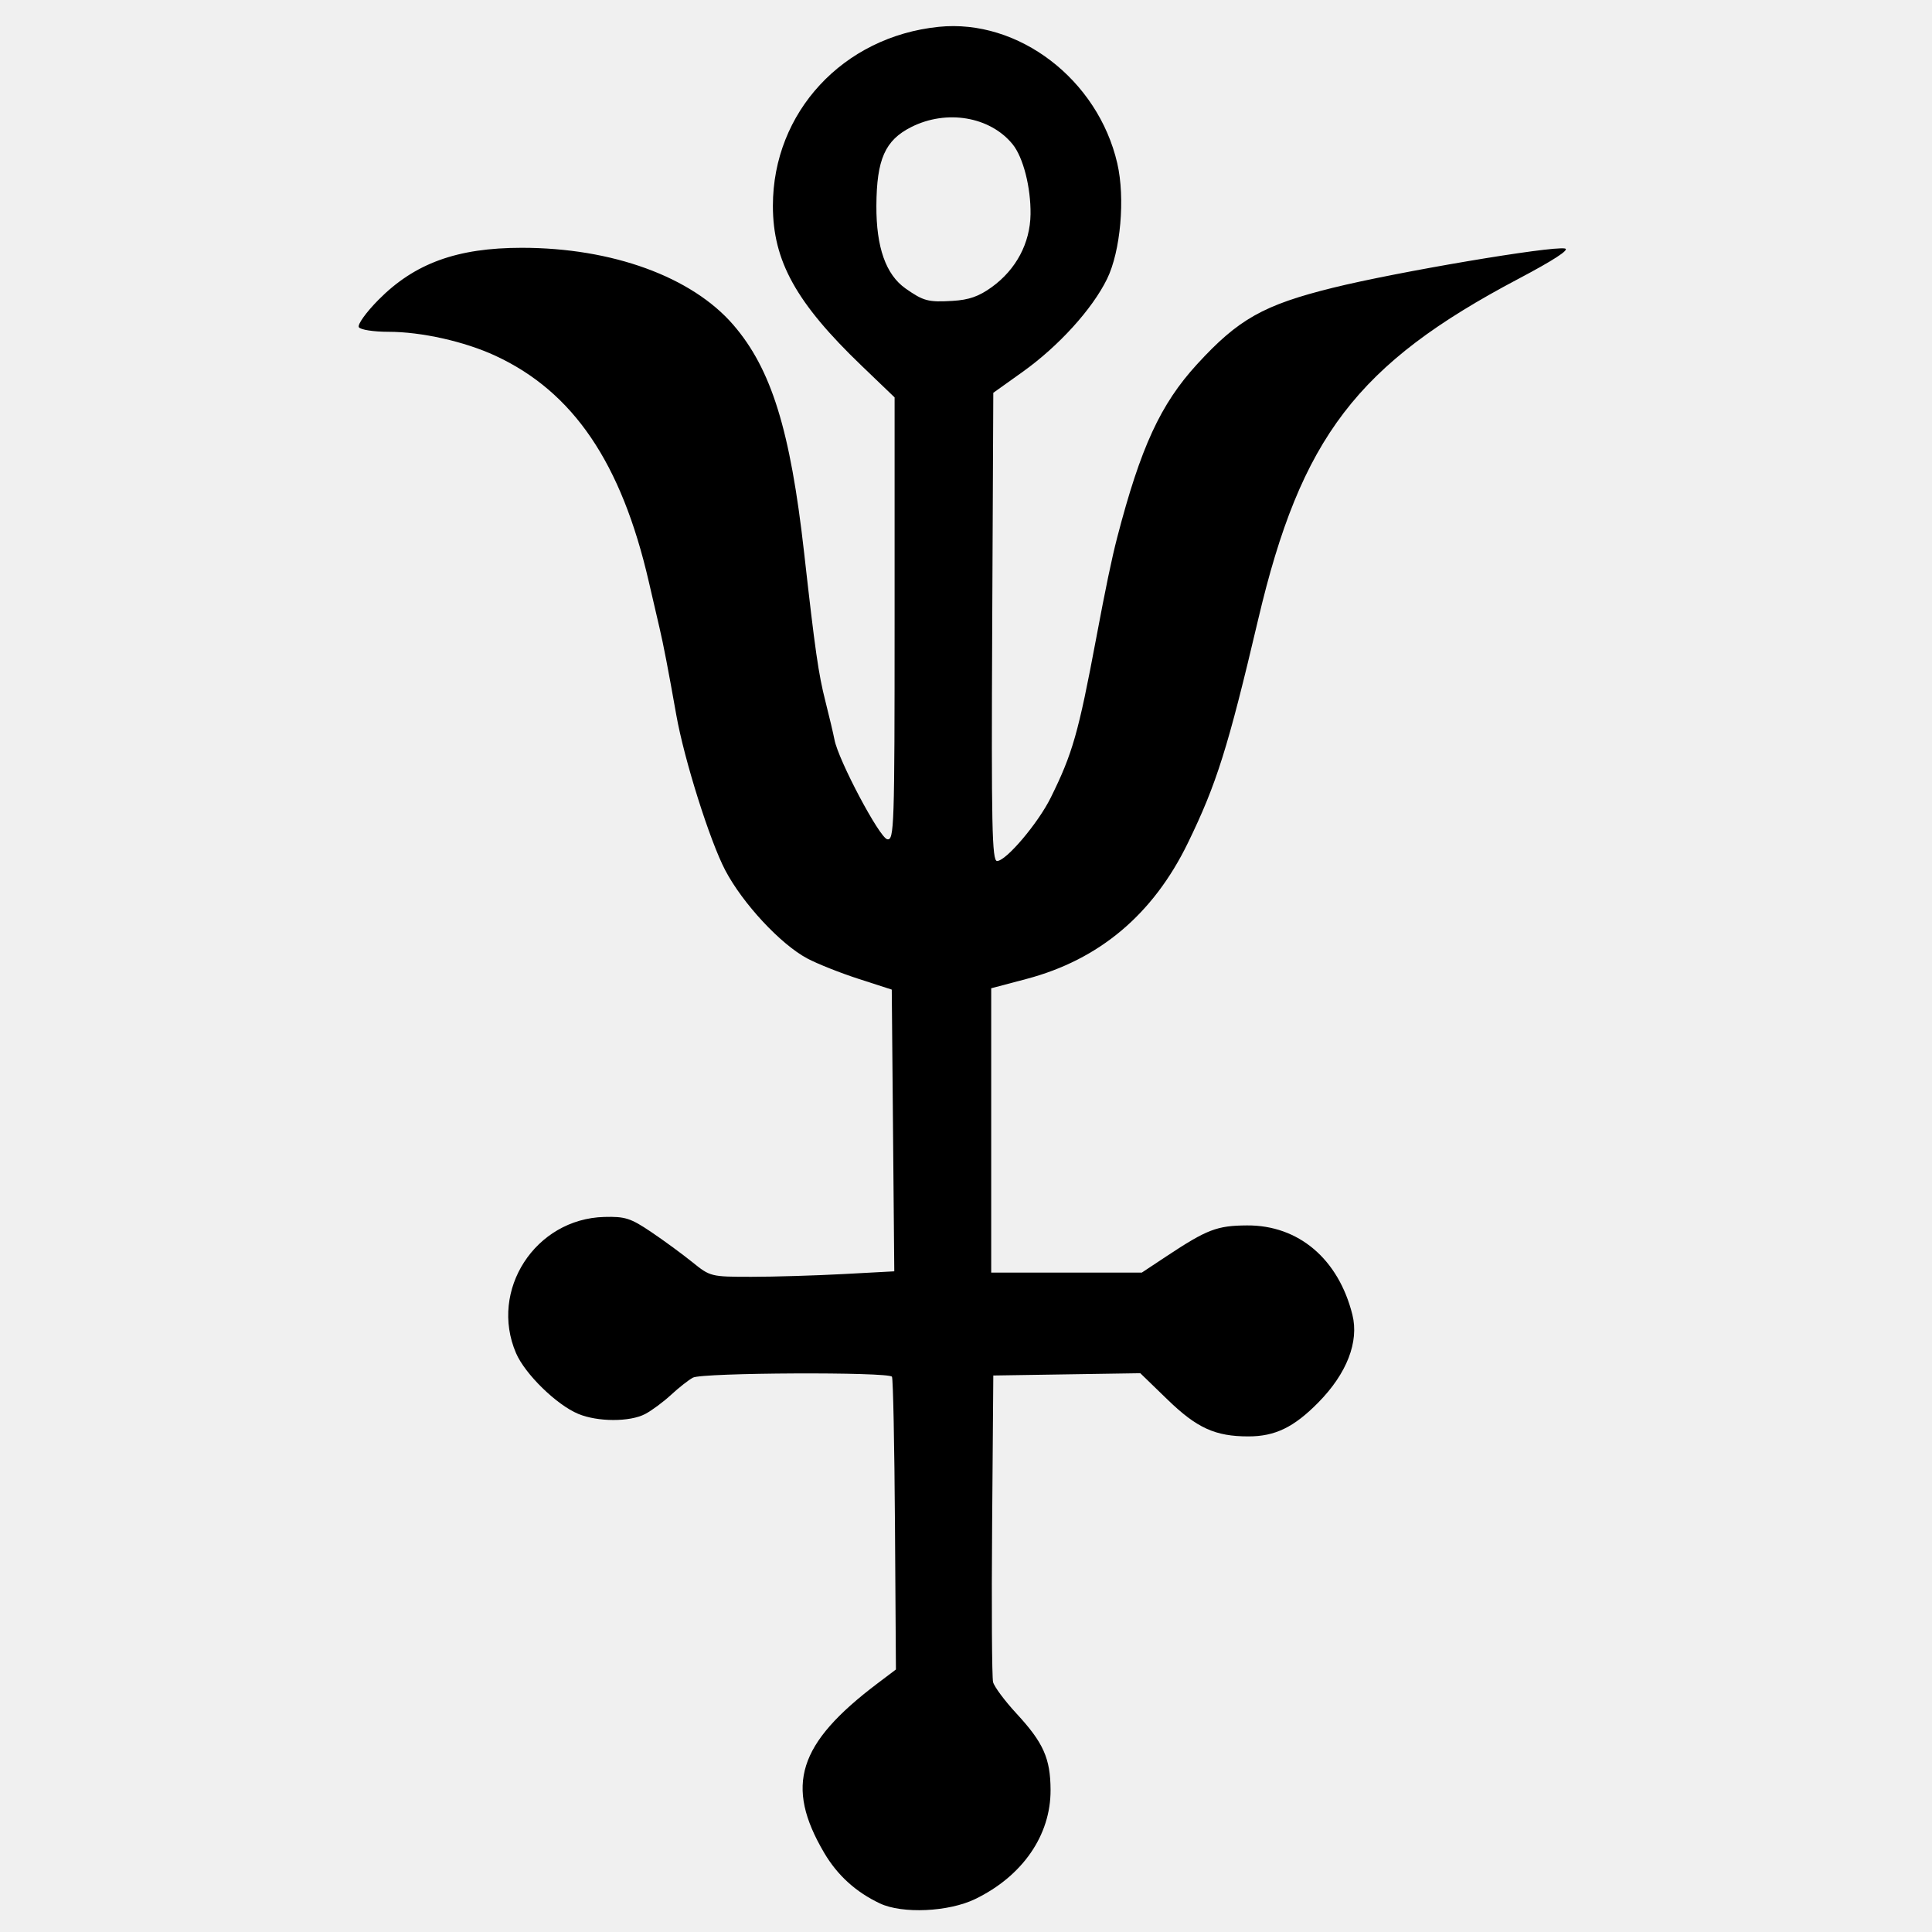
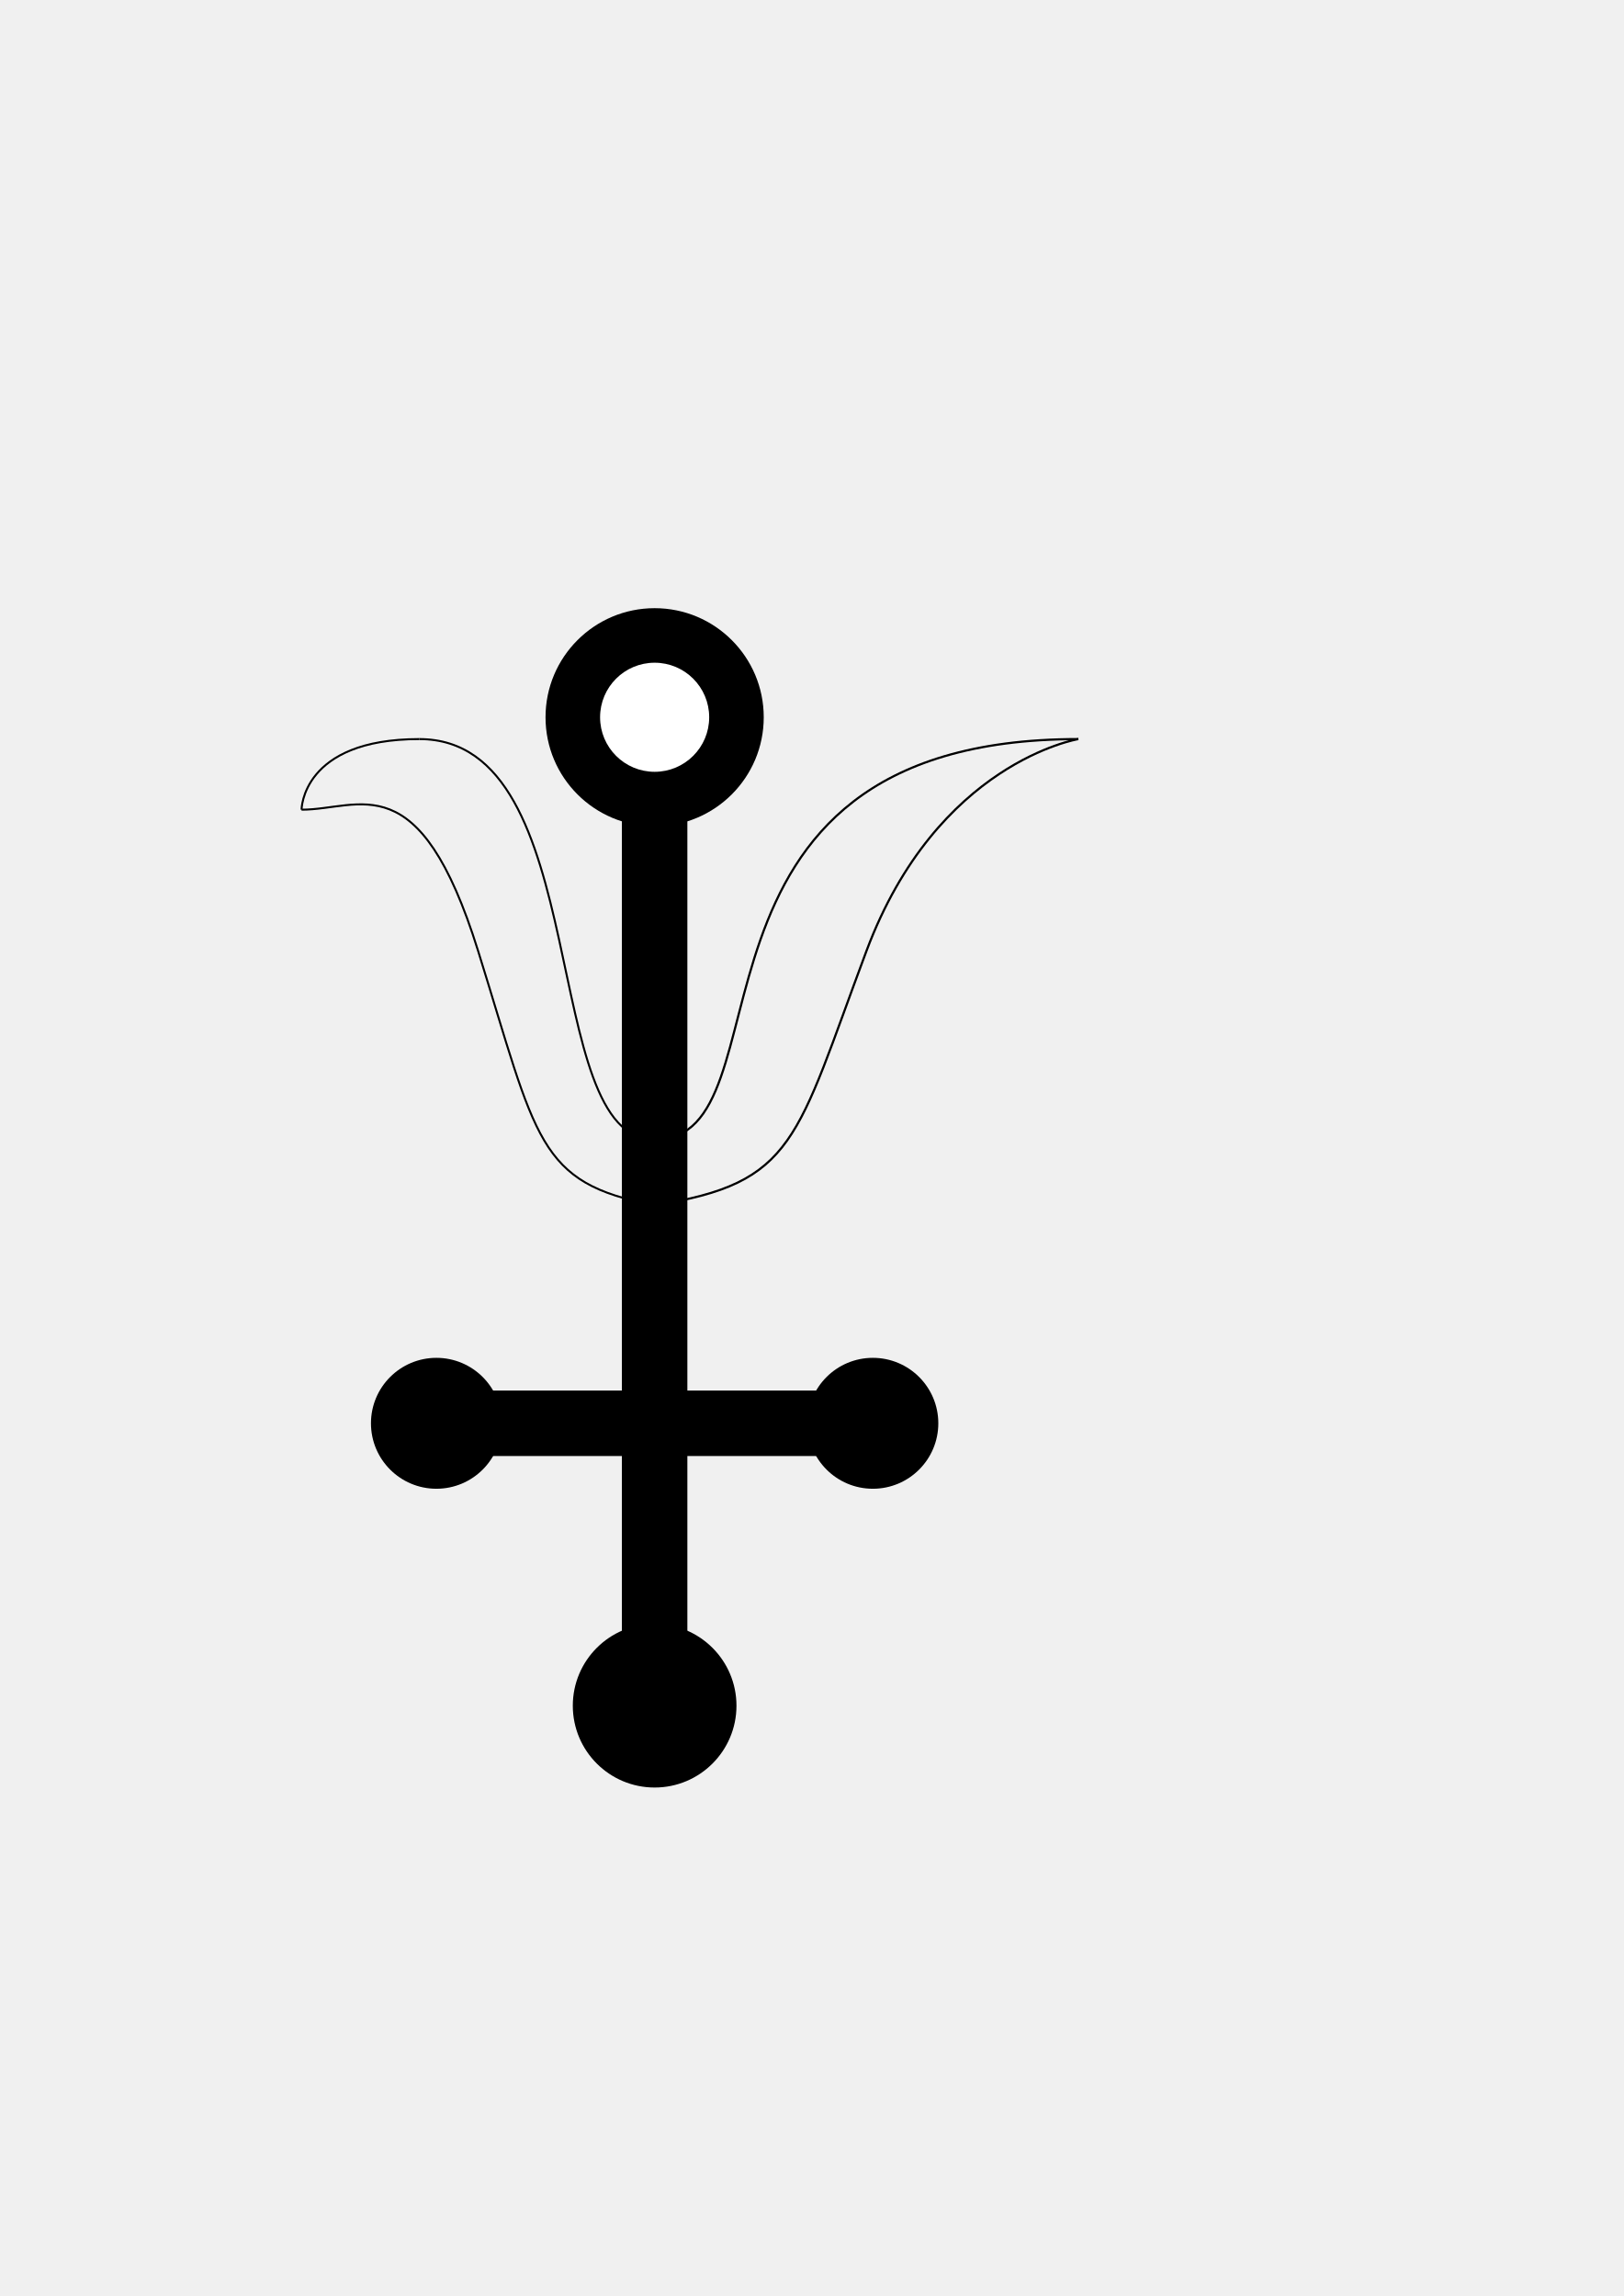
- <svg xmlns="http://www.w3.org/2000/svg" id="svg3336" version="1.1" width="575" height="575" viewBox="0 0 575 575">
-   <defs id="defs3340" />
-   <path style="fill:#000000" d="m 261.875,566.494 c -7.137,-3.365 -12.655,-8.376 -16.587,-15.061 -11.767,-20.006 -7.839,-32.497 15.846,-50.396 l 5.509,-4.163 -0.282,-43.07 c -0.155,-23.689 -0.558,-43.517 -0.895,-44.062 -0.911,-1.475 -56.442,-1.227 -59.228,0.264 -1.291,0.691 -4.207,2.981 -6.48,5.089 -2.273,2.108 -5.755,4.69 -7.737,5.737 -4.54,2.398 -14.147,2.379 -19.936,-0.04 -6.471,-2.704 -15.831,-11.849 -18.508,-18.084 -8.039,-18.72 5.738,-39.978 26.263,-40.522 6.203,-0.165 7.851,0.362 13.912,4.442 3.781,2.546 9.309,6.596 12.285,9 5.355,4.328 5.532,4.372 17.616,4.372 6.714,0 19.023,-0.367 27.355,-0.815 l 15.148,-0.815 -0.375,-41.923 -0.375,-41.923 -9.89,-3.2 c -5.439,-1.76 -12.31,-4.493 -15.269,-6.072 -7.94,-4.239 -19.196,-16.345 -24.393,-26.234 -4.596,-8.746 -12.214,-32.906 -14.574,-46.218 -2.415,-13.621 -3.825,-20.943 -4.995,-25.926 -0.646,-2.75 -2.081,-8.938 -3.19,-13.75 C 184.939,137.727 170.61,116.617 147.453,105.885 138.264,101.627 125.428,98.75 115.621,98.75 c -4.44,0 -8.349,-0.608 -8.822,-1.372 -0.468,-0.757 2.13,-4.388 5.801,-8.105 C 123.385,78.354 136.047,73.75 155.298,73.75 c 26.915,0 50.6,8.632 62.955,22.944 11.304,13.095 16.962,31.284 21.053,67.681 3.308,29.435 4.272,36.16 6.359,44.375 1.135,4.469 2.348,9.608 2.696,11.421 1.169,6.101 13.411,29.185 15.702,29.608 2.061,0.381 2.188,-3.416 2.188,-65.551 l 0,-65.955 -9.844,-9.449 C 236.936,90.134 230.025,77.67 230.028,61.25 c 0.005,-27.836 20.857,-50.344 49.344,-53.263 23.734,-2.432 47.379,15.638 53.152,40.62 2.391,10.347 0.994,26.159 -3.041,34.406 -4.396,8.986 -14.414,20.018 -25.109,27.65 l -8.75,6.245 -0.323,69.67 c -0.275,59.405 -0.062,69.67 1.447,69.67 2.689,0 12.204,-11.23 15.975,-18.854 6.493,-13.127 8.233,-19.229 13.517,-47.396 2.856,-15.225 4.655,-23.858 6.251,-30 6.988,-26.897 12.904,-39.727 23.8,-51.618 12.288,-13.41 19.771,-17.623 40.368,-22.725 19.057,-4.721 65.016,-12.497 69.105,-11.692 1.525,0.3 -3.391,3.502 -13.889,9.044 -48.003,25.344 -64.667,47.163 -77.422,101.366 -8.988,38.196 -12.364,48.931 -20.92,66.516 -10.34,21.253 -26.352,34.737 -48.062,40.472 L 295,294.129 l 0,42.311 0,42.311 22.412,0 22.412,0 7.276,-4.819 c 12.147,-8.045 15.076,-9.168 24.05,-9.224 15.315,-0.096 27.213,9.995 31.35,26.59 2.008,8.054 -1.654,17.484 -10.131,26.097 -7.272,7.388 -12.87,10.106 -20.813,10.106 -9.881,0 -15.322,-2.473 -24.055,-10.933 l -8.125,-7.871 -21.875,0.339 -21.875,0.339 -0.349,44.375 c -0.192,24.406 -0.066,45.5 0.281,46.875 0.346,1.375 3.488,5.594 6.982,9.375 8.006,8.664 10.084,13.324 10.129,22.71 0.065,13.487 -8.346,25.66 -22.442,32.484 -7.903,3.826 -21.657,4.457 -28.35,1.301 z M 295.191,85.437 c 7.234,-5.24 11.402,-13.09 11.516,-21.687 0.106,-8.014 -2.197,-16.978 -5.354,-20.839 -6.724,-8.223 -19.627,-10.405 -30.15,-5.098 -7.796,3.931 -10.303,9.596 -10.373,23.438 -0.062,12.337 2.825,20.508 8.7,24.624 5.328,3.733 6.715,4.1 13.929,3.677 4.926,-0.289 7.88,-1.325 11.732,-4.115 z" id="path3348" />
+ <svg xmlns="http://www.w3.org/2000/svg" width="210mm" height="297mm" viewBox="0 0 744.094 1052.362" id="svg3441" version="1.1">
+   <defs id="defs3443" />
+   <g id="layer1" style="display:none">
+     <path style="fill:#cccccc" d="m 282.037,826.67 c -7.137,-3.365 -12.655,-8.376 -16.587,-15.061 -11.767,-20.006 -7.839,-32.497 15.846,-50.396 l 5.509,-4.163 -0.282,-43.07 c -0.155,-23.689 -0.558,-43.517 -0.895,-44.062 -0.911,-1.475 -56.442,-1.227 -59.228,0.264 -1.291,0.691 -4.207,2.981 -6.48,5.089 -2.273,2.108 -5.755,4.69 -7.737,5.737 -4.54,2.398 -14.147,2.379 -19.936,-0.04 -6.471,-2.704 -15.831,-11.849 -18.508,-18.084 -8.039,-18.72 5.738,-39.978 26.263,-40.522 6.203,-0.165 7.851,0.362 13.912,4.442 3.781,2.546 9.309,6.596 12.285,9 5.355,4.328 5.532,4.372 17.616,4.372 6.714,0 19.023,-0.367 27.355,-0.815 l 15.148,-0.815 -0.375,-41.923 -0.375,-41.923 -9.89,-3.2 c -5.439,-1.76 -12.31,-4.493 -15.269,-6.072 -7.94,-4.239 -19.196,-16.345 -24.393,-26.234 -4.596,-8.746 -12.214,-32.906 -14.574,-46.218 -2.415,-13.621 -3.825,-20.943 -4.995,-25.926 -0.646,-2.75 -2.081,-8.938 -3.19,-13.75 -8.155,-35.398 -22.484,-56.508 -45.641,-67.24 -9.189,-4.258 -22.024,-7.135 -31.831,-7.135 -4.44,0 -8.349,-0.608 -8.822,-1.372 -0.468,-0.757 2.13,-4.388 5.801,-8.105 10.784,-10.92 23.446,-15.523 42.698,-15.523 26.915,0 50.6,8.632 62.955,22.944 11.304,13.095 16.962,31.284 21.053,67.681 3.308,29.435 4.272,36.16 6.359,44.375 1.135,4.469 2.348,9.608 2.696,11.421 1.169,6.101 13.411,29.185 15.702,29.608 2.061,0.381 2.188,-3.416 2.188,-65.551 l 0,-65.955 -9.844,-9.449 c -19.47,-18.689 -26.381,-31.154 -26.378,-47.574 0.005,-27.836 20.857,-50.344 49.344,-53.263 23.734,-2.432 47.379,15.638 53.152,40.62 2.391,10.347 0.994,26.159 -3.041,34.406 -4.396,8.986 -14.414,20.018 -25.109,27.65 l -8.75,6.245 -0.323,69.67 c -0.275,59.405 -0.062,69.67 1.447,69.67 2.689,0 12.204,-11.23 15.975,-18.854 6.493,-13.127 8.233,-19.229 13.517,-47.396 2.856,-15.225 4.655,-23.858 6.251,-30 6.988,-26.897 12.904,-39.727 23.8,-51.618 12.288,-13.41 19.771,-17.623 40.368,-22.725 19.057,-4.721 65.016,-12.497 69.105,-11.692 1.525,0.3 -3.391,3.502 -13.889,9.044 -48.003,25.344 -64.667,47.163 -77.422,101.366 -8.988,38.196 -12.364,48.931 -20.92,66.516 -10.34,21.253 -26.352,34.737 -48.062,40.472 l -10.471,2.766 0,42.311 0,42.311 22.412,0 22.412,0 7.276,-4.819 c 12.147,-8.045 15.076,-9.168 24.05,-9.224 15.315,-0.096 27.213,9.995 31.35,26.59 2.008,8.054 -1.654,17.484 -10.131,26.097 -7.272,7.388 -12.87,10.106 -20.813,10.106 -9.881,0 -15.322,-2.473 -24.055,-10.933 l -8.125,-7.871 -21.875,0.339 -21.875,0.339 -0.349,44.375 c -0.192,24.406 -0.066,45.5 0.281,46.875 0.346,1.375 3.488,5.594 6.982,9.375 8.006,8.664 10.084,13.324 10.129,22.71 0.065,13.487 -8.346,25.66 -22.442,32.484 -7.903,3.826 -21.657,4.457 -28.35,1.301 z m 33.316,-481.058 c 7.234,-5.24 11.402,-13.09 11.516,-21.687 0.106,-8.014 -2.197,-16.978 -5.354,-20.839 -6.724,-8.223 -19.627,-10.405 -30.15,-5.098 -7.796,3.931 -10.303,9.596 -10.373,23.438 -0.062,12.337 2.825,20.508 8.7,24.624 5.328,3.733 6.715,4.1 13.929,3.677 4.926,-0.289 7.88,-1.325 11.732,-4.115 z" id="path3348" />
+   </g>
+   <g id="layer3" style="display:inline">
+     <circle style="fill:#000000" id="path3475" cx="300" cy="781.805" r="37.5" />
+     <circle style="fill:#000000" id="path3475-1" cx="300" cy="328.755" r="50" />
+     <rect style="fill:#000000" id="rect3607" width="200" height="30" x="200" y="637.362" />
+     <circle style="fill:#000000" id="path3456" cx="200" cy="652.362" r="30" />
+     <circle style="fill:#000000" id="path3456-1" cx="400" cy="652.362" r="30" />
+     <rect style="fill:#000000" id="rect3609" width="30" height="453.05" x="285" y="328.755" />
+     <circle style="fill:#ffffff" id="path3475-1-4" cx="300" cy="328.755" r="25" />
+   </g>
+   <g id="layer4" style="display:none">
+     <rect style="fill:#ff0000" id="rect3545" width="5" height="5" x="105.836" y="323.755" />
+     <rect style="fill:#ff0000" id="rect3545-6" width="5" height="5" x="494.164" y="323.755" />
+     <rect style="fill:#ff0000" id="rect3545-6-4" width="5" height="5" x="300" y="647.362" />
+     <rect style="fill:#ff0000" id="rect3545-6-2" width="5" height="5" x="461.803" y="323.755" />
+     <rect style="fill:#ff0000" id="rect3545-6-2-8" width="5" height="5" x="561.803" y="323.755" />
+     <rect style="fill:#ff0000" id="rect3545-6-4-3" width="5" height="5" x="300" y="547.362" />
+     <rect style="fill:#ff0000" id="rect3545-6-4-3-6" width="5" height="5" x="400" y="547.362" />
+     <rect style="fill:#ff0000" id="rect3545-6-4-3-6-6" width="5" height="5" x="200" y="547.362" />
+     <rect style="fill:#ff0000" id="rect3545-6-4-3-6-7" width="5" height="5" x="138.197" y="323.755" />
+     <rect style="fill:#ff0000" id="rect3545-6-2-9" width="5" height="5" x="429.443" y="323.755" />
+     <rect style="fill:#ff0000" id="rect3545-6-2-9-8" width="5" height="5" x="364.721" y="647.362" />
+     <rect style="fill:#ff0000" id="rect3545-6-2-9-8-9" width="5" height="5" x="332.361" y="647.362" />
+     <rect style="fill:#ff0000" id="rect3545-6-2-3" width="5" height="5" x="364.721" y="323.755" />
+     <rect style="fill:#ff0000" id="rect3545-6-8" width="5" height="5" x="267.64" y="647.362" />
+     <rect style="fill:#ff0000" id="rect3545-6-2-7" width="5" height="5" x="235.279" y="647.362" />
+     <rect style="fill:#ff0000" id="rect3545-6-2-9-1" width="5" height="5" x="170.557" y="323.755" />
+     <rect style="fill:#ff0000" id="rect3545-6-2-7-7" width="5" height="5" x="235.279" y="323.755" />
+     <rect style="fill:#ff0000" id="rect3545-8" width="5" height="5" x="105.836" y="356.116" />
+     <rect style="fill:#ff0000" id="rect3545-8-2" width="5" height="5" x="100" y="420.837" />
+     <rect style="fill:#ff0000" id="rect3545-8-5" width="5" height="5" x="500" y="420.837" />
+     <rect style="fill:#ff0000" id="rect3545-8-2-4" width="5" height="5" x="398.479" y="420.837" />
+     <rect style="fill:#ff0000" id="rect3545-8-2-4-9" width="5" height="5" x="344.079" y="420.837" />
+     <rect style="fill:#ff0000" id="rect3545-8-2-4-9-5" width="5" height="5" x="255.921" y="420.837" />
+     <rect style="fill:#ff0000" id="rect3545-8-2-4-9-5-7" width="5" height="5" x="201.521" y="420.837" />
+     <path style="fill:none;fill-rule:evenodd;stroke:#000000;stroke-width:1px;stroke-linecap:butt;stroke-linejoin:miter;stroke-opacity:1" d="m 398.479,425.837 c 30.964,-97.082 95.685,-97.082 95.685,-97.082" id="path4719" />
+     <rect style="fill:#ff0000" id="rect3545-6-2-3-3" width="5" height="5" x="397.082" y="323.755" />
+     <rect style="fill:#ff0000" id="rect3545-6-2-9-1-7" width="5" height="5" x="202.918" y="323.755" />
+     <rect style="fill:#ff0000" id="rect3545-6-2-3-7" width="5" height="5" x="364.721" y="356.116" />
+     <rect style="fill:#ff0000" id="rect3545-6-2-7-7-0" width="5" height="5" x="235.279" y="356.116" />
+     <rect style="fill:#ff0000" id="rect3545-6-2-3-3-6" width="5" height="5" x="397.082" y="356.116" />
+     <rect style="fill:#ff0000" id="rect3545-6-2-9-1-7-4" width="5" height="5" x="202.918" y="356.116" />
+     <rect style="fill:#ff0000" id="rect3545-6-4-3-6-6-6" width="5" height="5" x="238.451" y="547.362" />
+     <rect style="fill:#ff0000" id="rect3545-6-4-3-6-6-9" width="5" height="5" x="361.549" y="547.362" />
+     <rect style="fill:#ff0000" id="rect3545-6-2-9-8-9-8" width="5" height="5" x="332.361" y="547.362" />
+     <rect style="fill:#ff0000" id="rect3545-6-8-1" width="5" height="5" x="267.64" y="547.362" />
+     <rect style="fill:#ff0000" id="rect3545-6-2-9-8-9-3" width="5" height="5" x="332.361" y="420.837" />
+     <rect style="fill:#ff0000" id="rect3545-6-8-2" width="5" height="5" x="267.64" y="420.837" />
+     <rect style="fill:#ff0000" id="rect3545-6-2-9-8-9-3-9" width="5" height="5" x="332.361" y="356.116" />
+     <rect style="fill:#ff0000" id="rect3545-6-8-2-7" width="5" height="5" x="267.64" y="356.116" />
+     <rect style="fill:#ff0000" id="rect3545-6-4-7" width="5" height="5" x="300" y="507.362" />
+     <rect style="fill:#ff0000" id="rect3545-6-2-9-8-9-5" width="5" height="5" x="332.361" y="507.362" />
+     <rect style="fill:#ff0000" id="rect3545-6-8-6" width="5" height="5" x="267.64" y="507.362" />
+     <path style="fill:none;fill-rule:evenodd;stroke:#000000;stroke-width:1px;stroke-linecap:butt;stroke-linejoin:miter;stroke-opacity:1" d="M 201.521,425.837 C 238.451,552.362 267.639,552.362 300,552.362" id="path5230" />
+     <path style="fill:none;fill-rule:evenodd;stroke:#000000;stroke-width:1px;stroke-linecap:butt;stroke-linejoin:miter;stroke-opacity:1" d="M 398.479,425.837 C 361.549,552.362 332.36,552.362 300,552.362" id="path5232" />
+     <rect style="fill:#ff0000" id="rect3545-6-2-3-7-7" width="5" height="5" x="364.721" y="420.837" />
+     <rect style="fill:#ff0000" id="rect3545-6-2-7-7-0-9" width="5" height="5" x="235.279" y="420.837" />
+     <path style="fill:none;fill-rule:evenodd;stroke:#000000;stroke-width:1px;stroke-linecap:butt;stroke-linejoin:miter;stroke-opacity:1" d="M 300,652.362 235.279,328.755" id="path5252" />
+     <path style="fill:none;fill-rule:evenodd;stroke:#000000;stroke-width:1px;stroke-linecap:butt;stroke-linejoin:miter;stroke-opacity:1" d="m 170.557,328.755 97.083,323.607" id="path5254" />
+     <path style="fill:none;fill-rule:evenodd;stroke:#000000;stroke-width:1px;stroke-linecap:butt;stroke-linejoin:miter;stroke-opacity:1" d="m 332.361,652.362 97.082,-323.607" id="path5256" />
+     <path style="fill:none;fill-rule:evenodd;stroke:#000000;stroke-width:1px;stroke-linecap:butt;stroke-linejoin:miter;stroke-opacity:1" d="M 364.721,328.755 300,652.362" id="path5258" />
+     <rect style="fill:#ff0000" id="rect3545-5" width="5" height="5" x="105.836" y="507.362" />
+     <rect style="fill:#ff0000" id="rect3545-6-7" width="5" height="5" x="494.164" y="507.362" />
+     <rect style="fill:#ff0000" id="rect3545-6-2-6" width="5" height="5" x="461.803" y="507.362" />
+     <rect style="fill:#ff0000" id="rect3545-6-4-3-6-7-4" width="5" height="5" x="138.197" y="507.362" />
+     <rect style="fill:#ff0000" id="rect3545-6-2-9-9" width="5" height="5" x="429.443" y="507.362" />
+     <rect style="fill:#ff0000" id="rect3545-6-2-3-9" width="5" height="5" x="364.721" y="507.362" />
+     <rect style="fill:#ff0000" id="rect3545-6-2-9-1-1" width="5" height="5" x="170.557" y="507.362" />
+     <rect style="fill:#ff0000" id="rect3545-6-2-7-7-06" width="5" height="5" x="235.279" y="507.362" />
+     <rect style="fill:#ff0000" id="rect3545-6-2-3-3-9" width="5" height="5" x="397.082" y="507.362" />
+     <rect style="fill:#ff0000" id="rect3545-6-2-9-1-7-9" width="5" height="5" x="202.918" y="507.362" />
+     <path style="fill:none;fill-rule:evenodd;stroke:#000000;stroke-width:1px;stroke-linecap:butt;stroke-linejoin:miter;stroke-opacity:1" d="m 300,512.362 c 32.361,0 23.437,-21.804 44.079,-86.525 20.642,-64.721 7.853,-95.399 150.085,-97.082" id="path5348" />
+     <path style="fill:none;fill-rule:evenodd;stroke:#000000;stroke-width:1px;stroke-linecap:butt;stroke-linejoin:miter;stroke-opacity:1" d="m 300,512.362 c -32.36,0 -23.437,-21.804 -44.079,-86.525 -20.642,-64.721 -20.643,-97.082 -85.364,-97.082 -64.721,0 -64.721,32.361 -64.721,32.361 0,0 -129.443,32.361 0,0 129.443,-32.361 -69.479,-105.215 95.685,64.721" id="path5352" />
+   </g>
+   <g id="layer5" style="display:none" />
+   <g id="layer6" style="display:none">
+     <rect style="fill:#ff00ff" id="rect3545-6-4-7-2" width="5" height="5" x="300" y="647.362" />
+     <rect style="fill:#ff00ff" id="rect3545-6-2-9-8-9-5-6" width="5" height="5" x="332.361" y="647.362" />
+     <rect style="fill:#ff00ff" id="rect3545-6-8-6-4" width="5" height="5" x="267.64" y="647.362" />
+     <rect style="fill:#ff00ff" id="rect3545-5-1" width="5" height="5" x="105.836" y="647.362" />
+     <rect style="fill:#ff00ff" id="rect3545-6-7-9" width="5" height="5" x="494.164" y="647.362" />
+     <rect style="fill:#ff00ff" id="rect3545-6-2-6-8" width="5" height="5" x="461.803" y="647.362" />
+     <rect style="fill:#ff00ff" id="rect3545-6-4-3-6-7-4-5" width="5" height="5" x="138.197" y="647.362" />
+     <rect style="fill:#ff00ff" id="rect3545-6-2-9-9-2" width="5" height="5" x="429.443" y="647.362" />
+     <rect style="fill:#ff00ff" id="rect3545-6-2-3-9-9" width="5" height="5" x="364.721" y="647.362" />
+     <rect style="fill:#ff00ff" id="rect3545-6-2-9-1-1-4" width="5" height="5" x="170.557" y="647.362" />
+     <rect style="fill:#ff00ff" id="rect3545-6-2-7-7-06-3" width="5" height="5" x="235.279" y="647.362" />
+     <rect style="fill:#ff00ff" id="rect3545-6-2-3-3-9-0" width="5" height="5" x="397.082" y="647.362" />
+     <rect style="fill:#ff00ff" id="rect3545-6-2-9-1-7-9-6" width="5" height="5" x="202.918" y="647.362" />
+     <rect style="fill:#ff00ff" id="rect3545-6-4-7-2-8" width="5" height="5" x="300" y="323.755" />
+     <rect style="fill:#ff00ff" id="rect3545-6-2-9-8-9-5-6-0" width="5" height="5" x="332.361" y="323.755" />
+     <rect style="fill:#ff00ff" id="rect3545-6-8-6-4-0" width="5" height="5" x="267.64" y="323.755" />
+     <rect style="fill:#ff00ff" id="rect3545-5-1-9" width="5" height="5" x="105.836" y="323.755" />
+     <rect style="fill:#ff00ff" id="rect3545-6-7-9-3" width="5" height="5" x="494.164" y="323.755" />
+     <rect style="fill:#ff00ff" id="rect3545-6-2-6-8-6" width="5" height="5" x="461.803" y="323.755" />
+     <rect style="fill:#ff00ff" id="rect3545-6-4-3-6-7-4-5-3" width="5" height="5" x="138.197" y="323.755" />
+     <rect style="fill:#ff00ff" id="rect3545-6-2-9-9-2-0" width="5" height="5" x="429.443" y="323.755" />
+     <rect style="fill:#ff00ff" id="rect3545-6-2-3-9-9-0" width="5" height="5" x="364.721" y="323.755" />
+     <rect style="fill:#ff00ff" id="rect3545-6-2-9-1-1-4-7" width="5" height="5" x="170.557" y="323.755" />
+     <rect style="fill:#ff00ff" id="rect3545-6-2-7-7-06-3-0" width="5" height="5" x="235.279" y="323.755" />
+     <rect style="fill:#ff00ff" id="rect3545-6-2-3-3-9-0-0" width="5" height="5" x="397.082" y="323.755" />
+     <rect style="fill:#ff00ff" id="rect3545-6-2-9-1-7-9-6-8" width="5" height="5" x="202.918" y="323.755" />
+     <rect style="fill:#ff00ff" id="rect3545-6-4-7-2-2" width="5" height="5" x="300" y="547.362" />
+     <rect style="fill:#ff00ff" id="rect3545-6-2-9-8-9-5-6-6" width="5" height="5" x="332.361" y="547.362" />
+     <rect style="fill:#ff00ff" id="rect3545-6-8-6-4-3" width="5" height="5" x="267.64" y="547.362" />
+     <rect style="fill:#ff00ff" id="rect3545-5-1-7" width="5" height="5" x="105.836" y="547.362" />
+     <rect style="fill:#ff00ff" id="rect3545-6-7-9-32" width="5" height="5" x="494.164" y="547.362" />
+     <rect style="fill:#ff00ff" id="rect3545-6-2-6-8-0" width="5" height="5" x="461.803" y="547.362" />
+     <rect style="fill:#ff00ff" id="rect3545-6-4-3-6-7-4-5-1" width="5" height="5" x="138.197" y="547.362" />
+     <rect style="fill:#ff00ff" id="rect3545-6-2-9-9-2-4" width="5" height="5" x="429.443" y="547.362" />
+     <rect style="fill:#ff00ff" id="rect3545-6-2-3-9-9-6" width="5" height="5" x="364.721" y="547.362" />
+     <rect style="fill:#ff00ff" id="rect3545-6-2-9-1-1-4-9" width="5" height="5" x="170.557" y="547.362" />
+     <rect style="fill:#ff00ff" id="rect3545-6-2-7-7-06-3-03" width="5" height="5" x="235.279" y="547.362" />
+     <rect style="fill:#ff00ff" id="rect3545-6-2-3-3-9-0-3" width="5" height="5" x="397.082" y="547.362" />
+     <rect style="fill:#ff00ff" id="rect3545-6-2-9-1-7-9-6-3" width="5" height="5" x="202.918" y="547.362" />
+     <rect style="fill:#ff00ff" id="rect3545-6-4-7-2-6" width="5" height="5" x="300" y="420.837" />
+     <rect style="fill:#ff00ff" id="rect3545-6-2-9-8-9-5-6-5" width="5" height="5" x="332.361" y="420.837" />
+     <rect style="fill:#ff00ff" id="rect3545-6-8-6-4-8" width="5" height="5" x="267.64" y="420.837" />
+     <rect style="fill:#ff00ff" id="rect3545-5-1-4" width="5" height="5" x="105.836" y="420.837" />
+     <rect style="fill:#ff00ff" id="rect3545-6-7-9-7" width="5" height="5" x="494.164" y="420.837" />
+     <rect style="fill:#ff00ff" id="rect3545-6-2-6-8-2" width="5" height="5" x="461.803" y="420.837" />
+     <rect style="fill:#ff00ff" id="rect3545-6-4-3-6-7-4-5-7" width="5" height="5" x="138.197" y="420.837" />
+     <rect style="fill:#ff00ff" id="rect3545-6-2-9-9-2-3" width="5" height="5" x="429.443" y="420.837" />
+     <rect style="fill:#ff00ff" id="rect3545-6-2-3-9-9-7" width="5" height="5" x="364.721" y="420.837" />
+     <rect style="fill:#ff00ff" id="rect3545-6-2-9-1-1-4-5" width="5" height="5" x="170.557" y="420.837" />
+     <rect style="fill:#ff00ff" id="rect3545-6-2-7-7-06-3-01" width="5" height="5" x="235.279" y="420.837" />
+     <rect style="fill:#ff00ff" id="rect3545-6-2-3-3-9-0-02" width="5" height="5" x="397.082" y="420.837" />
+     <rect style="fill:#ff00ff" id="rect3545-6-2-9-1-7-9-6-2" width="5" height="5" x="202.918" y="420.837" />
+     <rect style="fill:#ff00ff" id="rect3545-6-4-7-2-9" width="5" height="5" x="300" y="507.362" />
+     <rect style="fill:#ff00ff" id="rect3545-6-2-9-8-9-5-6-60" width="5" height="5" x="332.361" y="507.362" />
+     <rect style="fill:#ff00ff" id="rect3545-6-8-6-4-5" width="5" height="5" x="267.64" y="507.362" />
+     <rect style="fill:#ff00ff" id="rect3545-5-1-0" width="5" height="5" x="105.836" y="507.362" />
+     <rect style="fill:#ff00ff" id="rect3545-6-7-9-33" width="5" height="5" x="494.164" y="507.362" />
+     <rect style="fill:#ff00ff" id="rect3545-6-2-6-8-8" width="5" height="5" x="461.803" y="507.362" />
+     <rect style="fill:#ff00ff" id="rect3545-6-4-3-6-7-4-5-33" width="5" height="5" x="138.197" y="507.362" />
+     <rect style="fill:#ff00ff" id="rect3545-6-2-9-9-2-9" width="5" height="5" x="429.443" y="507.362" />
+     <rect style="fill:#ff00ff" id="rect3545-6-2-3-9-9-4" width="5" height="5" x="364.721" y="507.362" />
+     <rect style="fill:#ff00ff" id="rect3545-6-2-9-1-1-4-50" width="5" height="5" x="170.557" y="507.362" />
+     <rect style="fill:#ff00ff" id="rect3545-6-2-7-7-06-3-7" width="5" height="5" x="235.279" y="507.362" />
+     <rect style="fill:#ff00ff" id="rect3545-6-2-3-3-9-0-5" width="5" height="5" x="397.082" y="507.362" />
+     <rect style="fill:#ff00ff" id="rect3545-6-2-9-1-7-9-6-35" width="5" height="5" x="202.918" y="507.362" />
+     <rect style="fill:#ff00ff" id="rect3545-6-4-7-2-8-0" width="5" height="5" x="300" y="356.116" />
+     <rect style="fill:#ff00ff" id="rect3545-6-2-9-8-9-5-6-0-3" width="5" height="5" x="332.361" y="356.116" />
+     <rect style="fill:#ff00ff" id="rect3545-6-8-6-4-0-1" width="5" height="5" x="267.64" y="356.116" />
+     <rect style="fill:#ff00ff" id="rect3545-5-1-9-3" width="5" height="5" x="105.836" y="356.116" />
+     <rect style="fill:#ff00ff" id="rect3545-6-7-9-3-2" width="5" height="5" x="494.164" y="356.116" />
+     <rect style="fill:#ff00ff" id="rect3545-6-2-6-8-6-8" width="5" height="5" x="461.803" y="356.116" />
+     <rect style="fill:#ff00ff" id="rect3545-6-4-3-6-7-4-5-3-7" width="5" height="5" x="138.197" y="356.116" />
+     <rect style="fill:#ff00ff" id="rect3545-6-2-9-9-2-0-3" width="5" height="5" x="429.443" y="356.116" />
+     <rect style="fill:#ff00ff" id="rect3545-6-2-3-9-9-0-4" width="5" height="5" x="364.721" y="356.116" />
+     <rect style="fill:#ff00ff" id="rect3545-6-2-9-1-1-4-7-7" width="5" height="5" x="170.557" y="356.116" />
+     <rect style="fill:#ff00ff" id="rect3545-6-2-7-7-06-3-0-6" width="5" height="5" x="235.279" y="356.116" />
+     <rect style="fill:#ff00ff" id="rect3545-6-2-3-3-9-0-0-8" width="5" height="5" x="397.082" y="356.116" />
+     <rect style="fill:#ff00ff" id="rect3545-6-2-9-1-7-9-6-8-7" width="5" height="5" x="202.918" y="356.116" />
+     <rect style="fill:#ff00ff" id="rect3545-6-4-7-2-6-7" width="5" height="5" x="300" y="453.198" />
+     <rect style="fill:#ff00ff" id="rect3545-6-2-9-8-9-5-6-5-8" width="5" height="5" x="332.361" y="453.198" />
+     <rect style="fill:#ff00ff" id="rect3545-6-8-6-4-8-2" width="5" height="5" x="267.64" y="453.198" />
+     <rect style="fill:#ff00ff" id="rect3545-5-1-4-0" width="5" height="5" x="105.836" y="453.198" />
+     <rect style="fill:#ff00ff" id="rect3545-6-7-9-7-3" width="5" height="5" x="494.164" y="453.198" />
+     <rect style="fill:#ff00ff" id="rect3545-6-2-6-8-2-1" width="5" height="5" x="461.803" y="453.198" />
+     <rect style="fill:#ff00ff" id="rect3545-6-4-3-6-7-4-5-7-6" width="5" height="5" x="138.197" y="453.198" />
+     <rect style="fill:#ff00ff" id="rect3545-6-2-9-9-2-3-8" width="5" height="5" x="429.443" y="453.198" />
+     <rect style="fill:#ff00ff" id="rect3545-6-2-3-9-9-7-3" width="5" height="5" x="364.721" y="453.198" />
+     <rect style="fill:#ff00ff" id="rect3545-6-2-9-1-1-4-5-6" width="5" height="5" x="170.557" y="453.198" />
+     <rect style="fill:#ff00ff" id="rect3545-6-2-7-7-06-3-01-1" width="5" height="5" x="235.279" y="453.198" />
+     <rect style="fill:#ff00ff" id="rect3545-6-2-3-3-9-0-02-7" width="5" height="5" x="397.082" y="453.198" />
+     <rect style="fill:#ff00ff" id="rect3545-6-2-9-1-7-9-6-2-6" width="5" height="5" x="202.918" y="453.198" />
+     <path style="fill:none;fill-rule:evenodd;stroke:#000000;stroke-width:1px;stroke-linecap:butt;stroke-linejoin:miter;stroke-opacity:1" d="m 494.164,328.755 c -194.164,0 -129.443,183.607 -194.164,183.607" id="path5697" />
+     <path style="fill:none;fill-rule:evenodd;stroke:#000000;stroke-width:0.913px;stroke-linecap:butt;stroke-linejoin:miter;stroke-opacity:1" d="m 192.131,328.755 c -53.934,0 -53.934,32.361 -53.934,32.361" id="path5703" />
+     <rect style="fill:#ff00ff" id="rect3545-6-4-7-2-2-7" width="5" height="5" x="300" y="537.362" />
+     <rect style="fill:#ff00ff" id="rect3545-6-2-9-8-9-5-6-6-4" width="5" height="5" x="332.361" y="537.362" />
+     <rect style="fill:#ff00ff" id="rect3545-6-8-6-4-3-3" width="5" height="5" x="267.64" y="537.362" />
+     <rect style="fill:#ff00ff" id="rect3545-5-1-7-8" width="5" height="5" x="105.836" y="537.362" />
+     <rect style="fill:#ff00ff" id="rect3545-6-7-9-32-7" width="5" height="5" x="494.164" y="537.362" />
+     <rect style="fill:#ff00ff" id="rect3545-6-2-6-8-0-9" width="5" height="5" x="461.803" y="537.362" />
+     <rect style="fill:#ff00ff" id="rect3545-6-4-3-6-7-4-5-1-7" width="5" height="5" x="138.197" y="537.362" />
+     <rect style="fill:#ff00ff" id="rect3545-6-2-9-9-2-4-9" width="5" height="5" x="429.443" y="537.362" />
+     <rect style="fill:#ff00ff" id="rect3545-6-2-3-9-9-6-2" width="5" height="5" x="364.721" y="537.362" />
+     <rect style="fill:#ff00ff" id="rect3545-6-2-9-1-1-4-9-7" width="5" height="5" x="170.557" y="537.362" />
+     <rect style="fill:#ff00ff" id="rect3545-6-2-7-7-06-3-03-1" width="5" height="5" x="235.279" y="537.362" />
+     <rect style="fill:#ff00ff" id="rect3545-6-2-3-3-9-0-3-0" width="5" height="5" x="397.082" y="537.362" />
+     <rect style="fill:#ff00ff" id="rect3545-6-2-9-1-7-9-6-3-7" width="5" height="5" x="202.918" y="537.362" />
+     <path style="fill:none;fill-rule:evenodd;stroke:#000000;stroke-width:1px;stroke-linecap:butt;stroke-linejoin:miter;stroke-opacity:1" d="m 494.164,328.755 c 0,0 -64.721,10.557 -97.082,97.082 -32.361,86.525 -32.361,106.525 -97.082,116.525" id="path5768" />
+     <path style="fill:none;fill-rule:evenodd;stroke:#000000;stroke-width:0.913px;stroke-linecap:butt;stroke-linejoin:miter;stroke-opacity:1" d="m 138.197,361.116 c 26.967,0 53.934,-21.804 80.901,64.721 26.967,86.525 26.967,106.525 80.901,116.525" id="path5772" />
+     <path style="fill:none;fill-rule:evenodd;stroke:#000000;stroke-width:0.913px;stroke-linecap:butt;stroke-linejoin:miter;stroke-opacity:1" d="m 192.131,328.755 c 80.902,0 53.935,183.607 107.869,183.607" id="path5802" />
+   </g>
+   <g id="layer8">
+     <path style="fill:none;fill-rule:evenodd;stroke:#000000;stroke-width:1px;stroke-linecap:butt;stroke-linejoin:miter;stroke-opacity:1" d="m 494.164,338.755 c -194.164,0 -129.443,183.607 -194.164,183.607" id="path5697-6" />
+     <path style="fill:none;fill-rule:evenodd;stroke:#000000;stroke-width:0.913px;stroke-linecap:butt;stroke-linejoin:miter;stroke-opacity:1" d="m 192.131,338.755 c -53.934,0 -53.934,32.361 -53.934,32.361" id="path5703-6" />
+     <path style="fill:none;fill-rule:evenodd;stroke:#000000;stroke-width:1px;stroke-linecap:butt;stroke-linejoin:miter;stroke-opacity:1" d="m 494.164,338.755 c 0,0 -64.721,10.557 -97.082,97.082 -32.361,86.525 -32.361,106.525 -97.082,116.525" id="path5768-2" />
+     <path style="fill:none;fill-rule:evenodd;stroke:#000000;stroke-width:0.913px;stroke-linecap:butt;stroke-linejoin:miter;stroke-opacity:1" d="m 138.197,371.116 c 26.967,0 53.934,-21.804 80.901,64.721 26.967,86.525 26.967,106.525 80.901,116.525" id="path5772-4" />
+     <path style="fill:none;fill-rule:evenodd;stroke:#000000;stroke-width:0.913px;stroke-linecap:butt;stroke-linejoin:miter;stroke-opacity:1" d="m 192.131,338.755 c 80.902,0 53.935,183.607 107.869,183.607" id="path5802-5" />
+   </g>
</svg>
